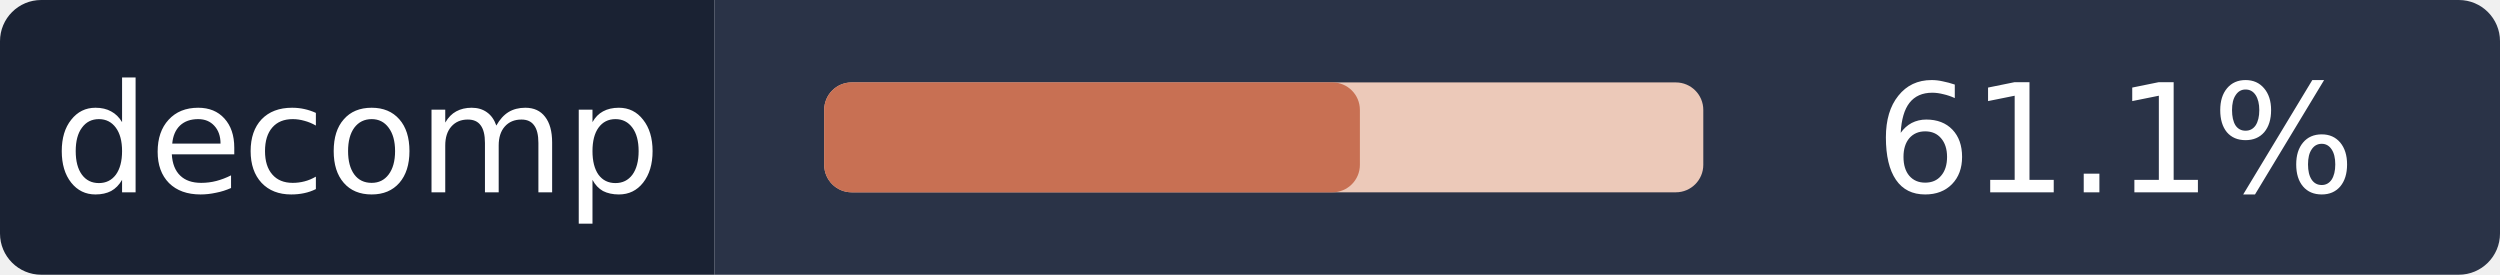
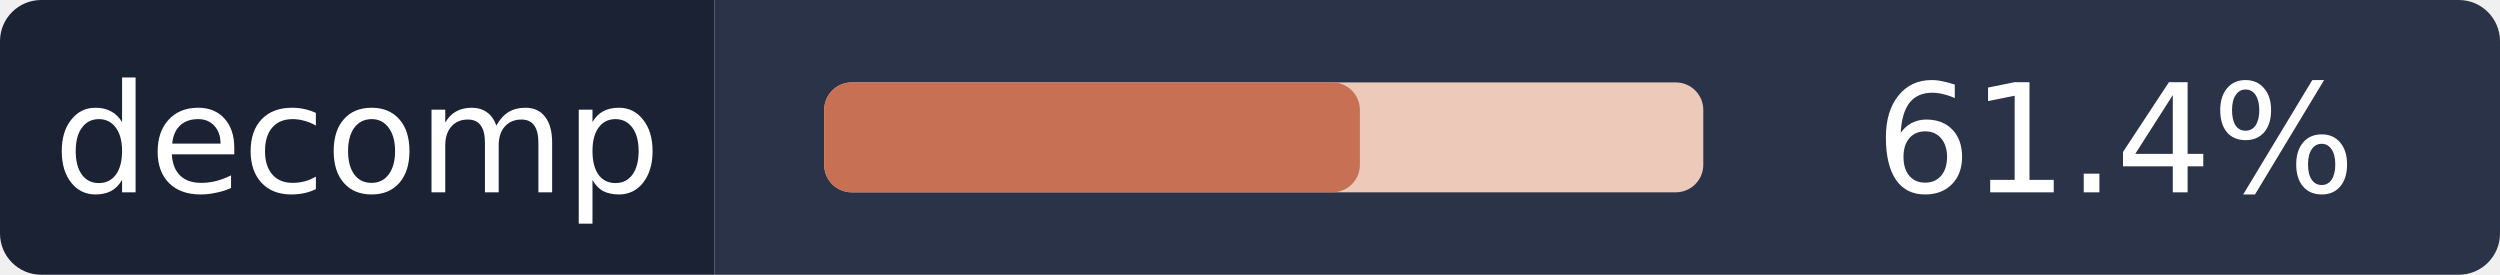
- <svg xmlns="http://www.w3.org/2000/svg" width="182" height="20" role="img" aria-label="decomp: 61.1% done">
+ <svg xmlns="http://www.w3.org/2000/svg" width="182" height="20" role="img" aria-label="decomp: 61.4% done">
  <clipPath id="r">
    <rect width="182" height="20" rx="3" />
  </clipPath>
  <g clip-path="url(#r)">
    <rect width="52" height="20" fill="#1a2233" />
    <rect x="52" width="130" height="20" fill="#2a3347" />
    <rect x="60" y="6" width="64" height="8" rx="2" fill="#ecc9b9" />
    <rect x="60" y="6" width="39" height="8" rx="2" fill="#c87053" />
  </g>
  <g fill="#fff" font-family="Verdana,DejaVu Sans,sans-serif" font-size="11" text-anchor="middle">
    <text x="26" y="14">decomp</text>
-     <text x="154" y="14">61.1%</text>
+     <text x="154" y="14">61.4%</text>
  </g>
</svg>
